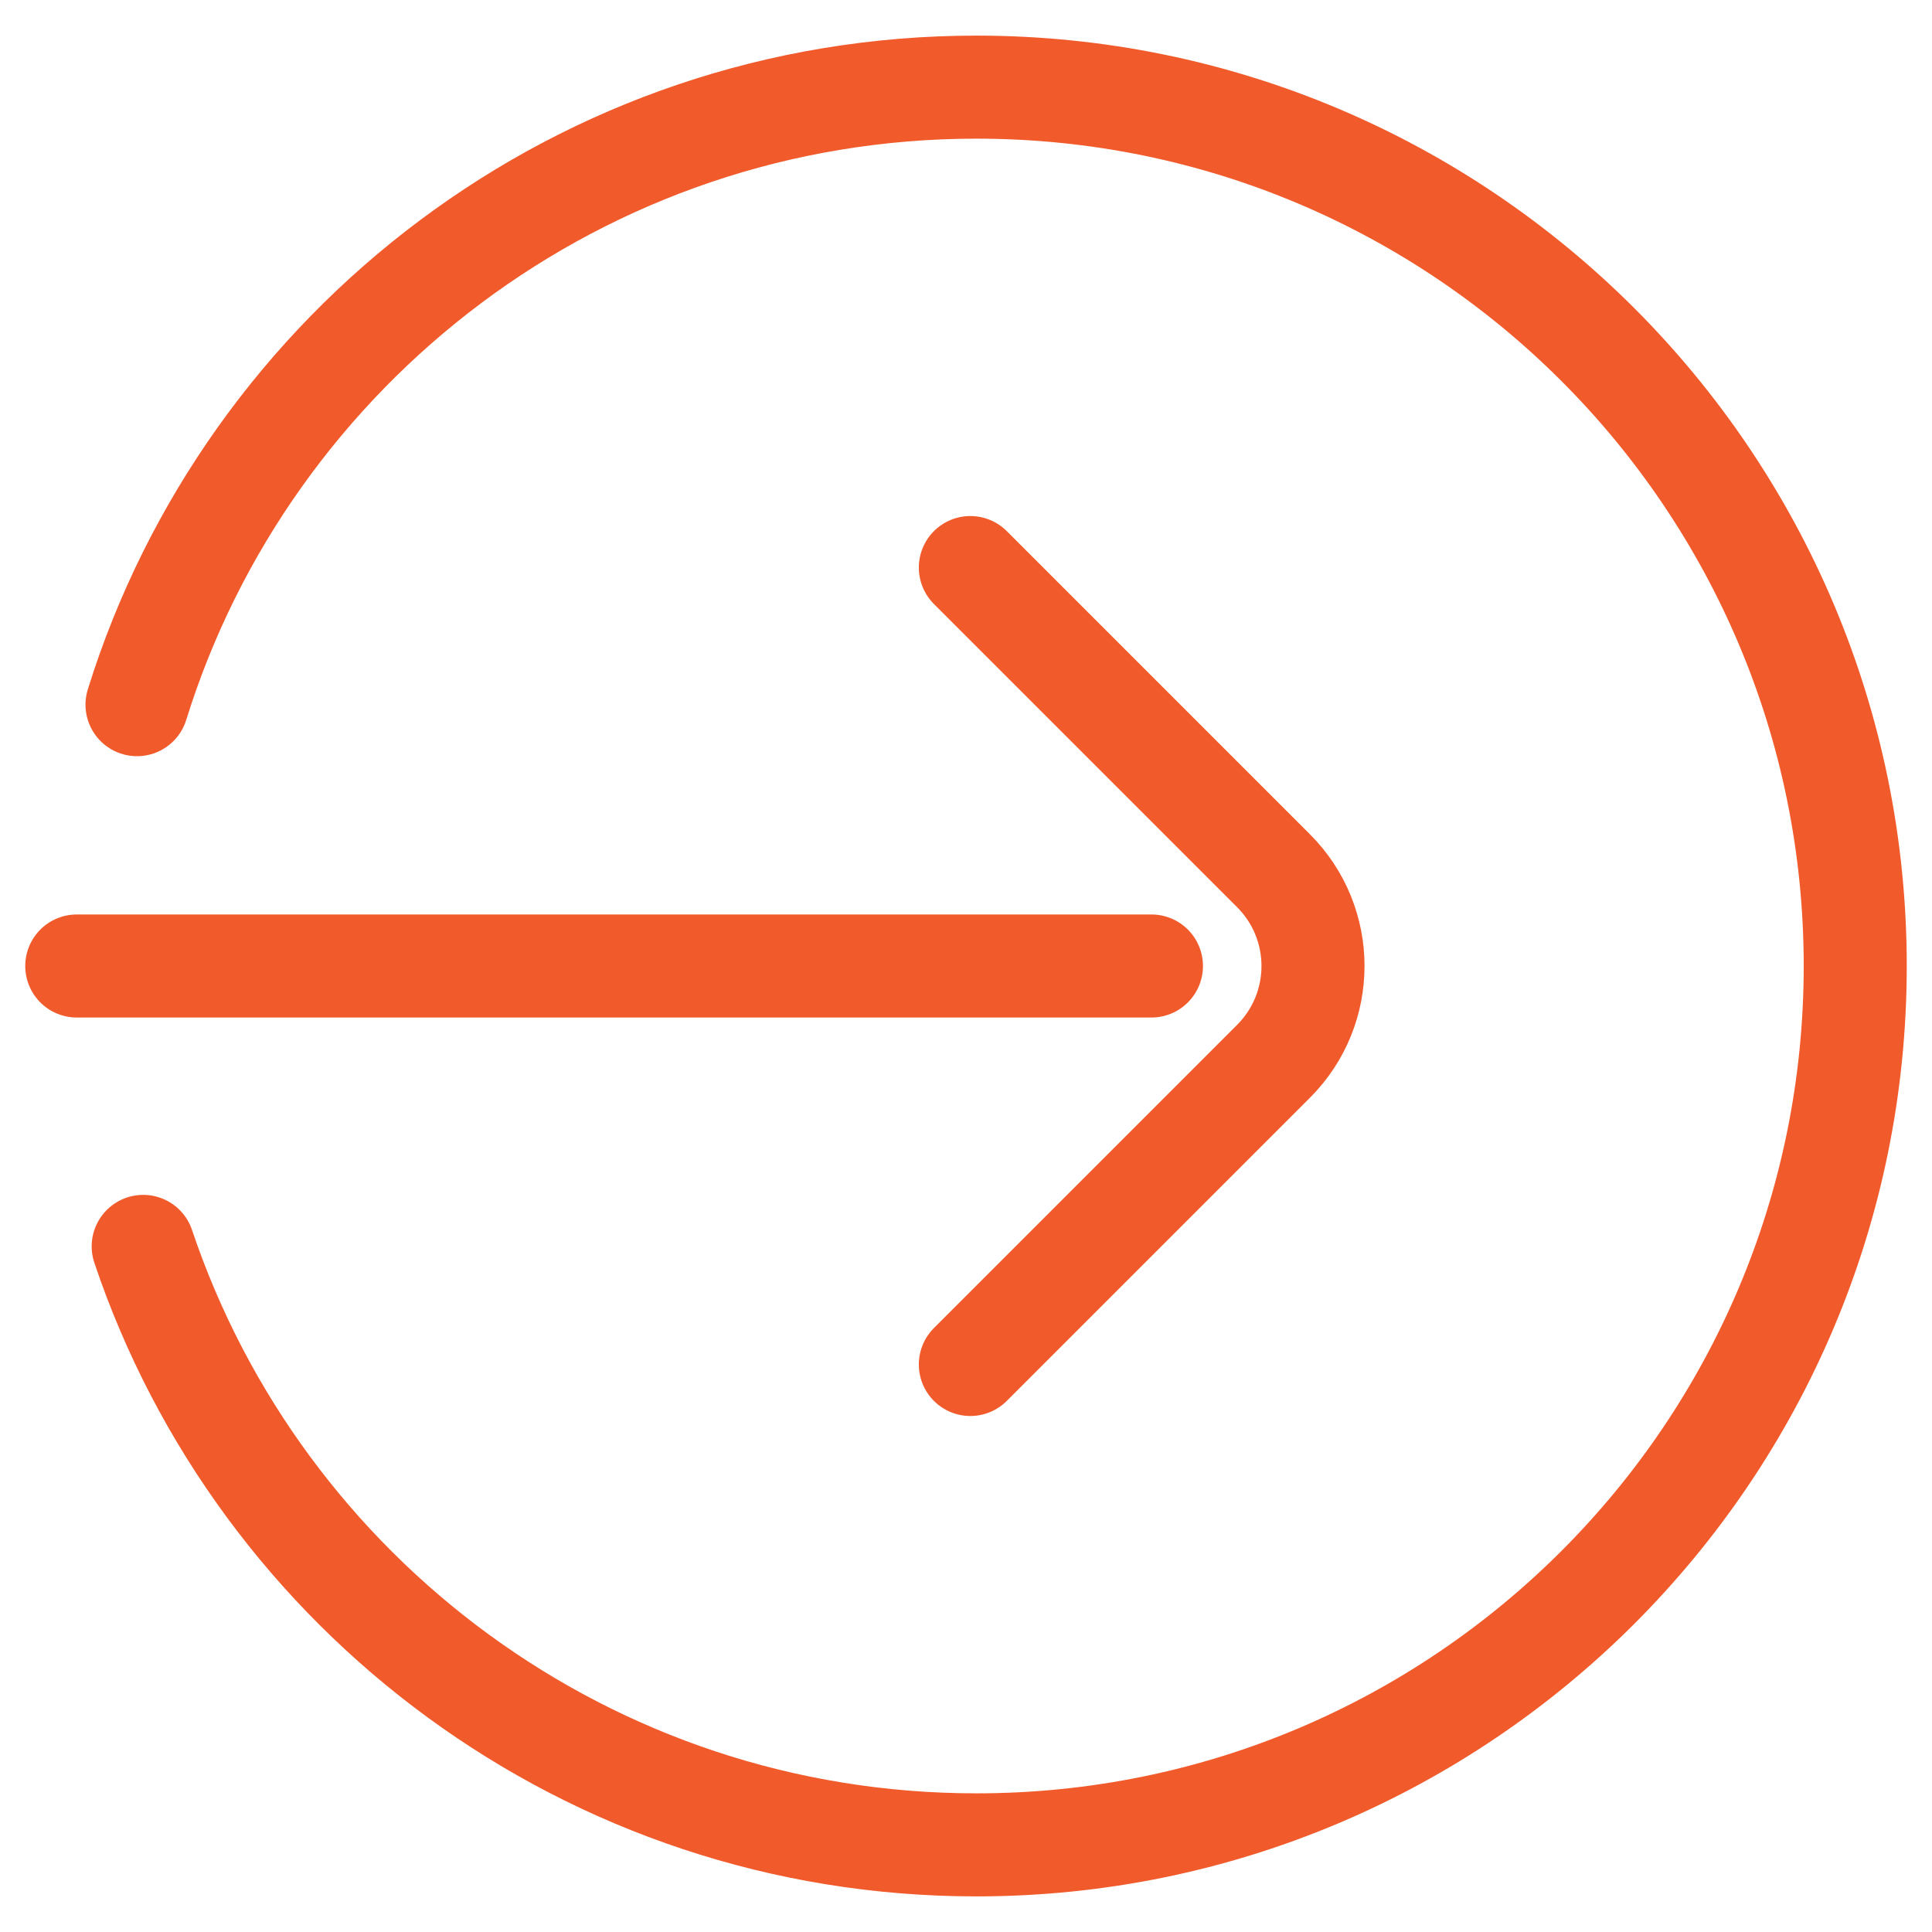
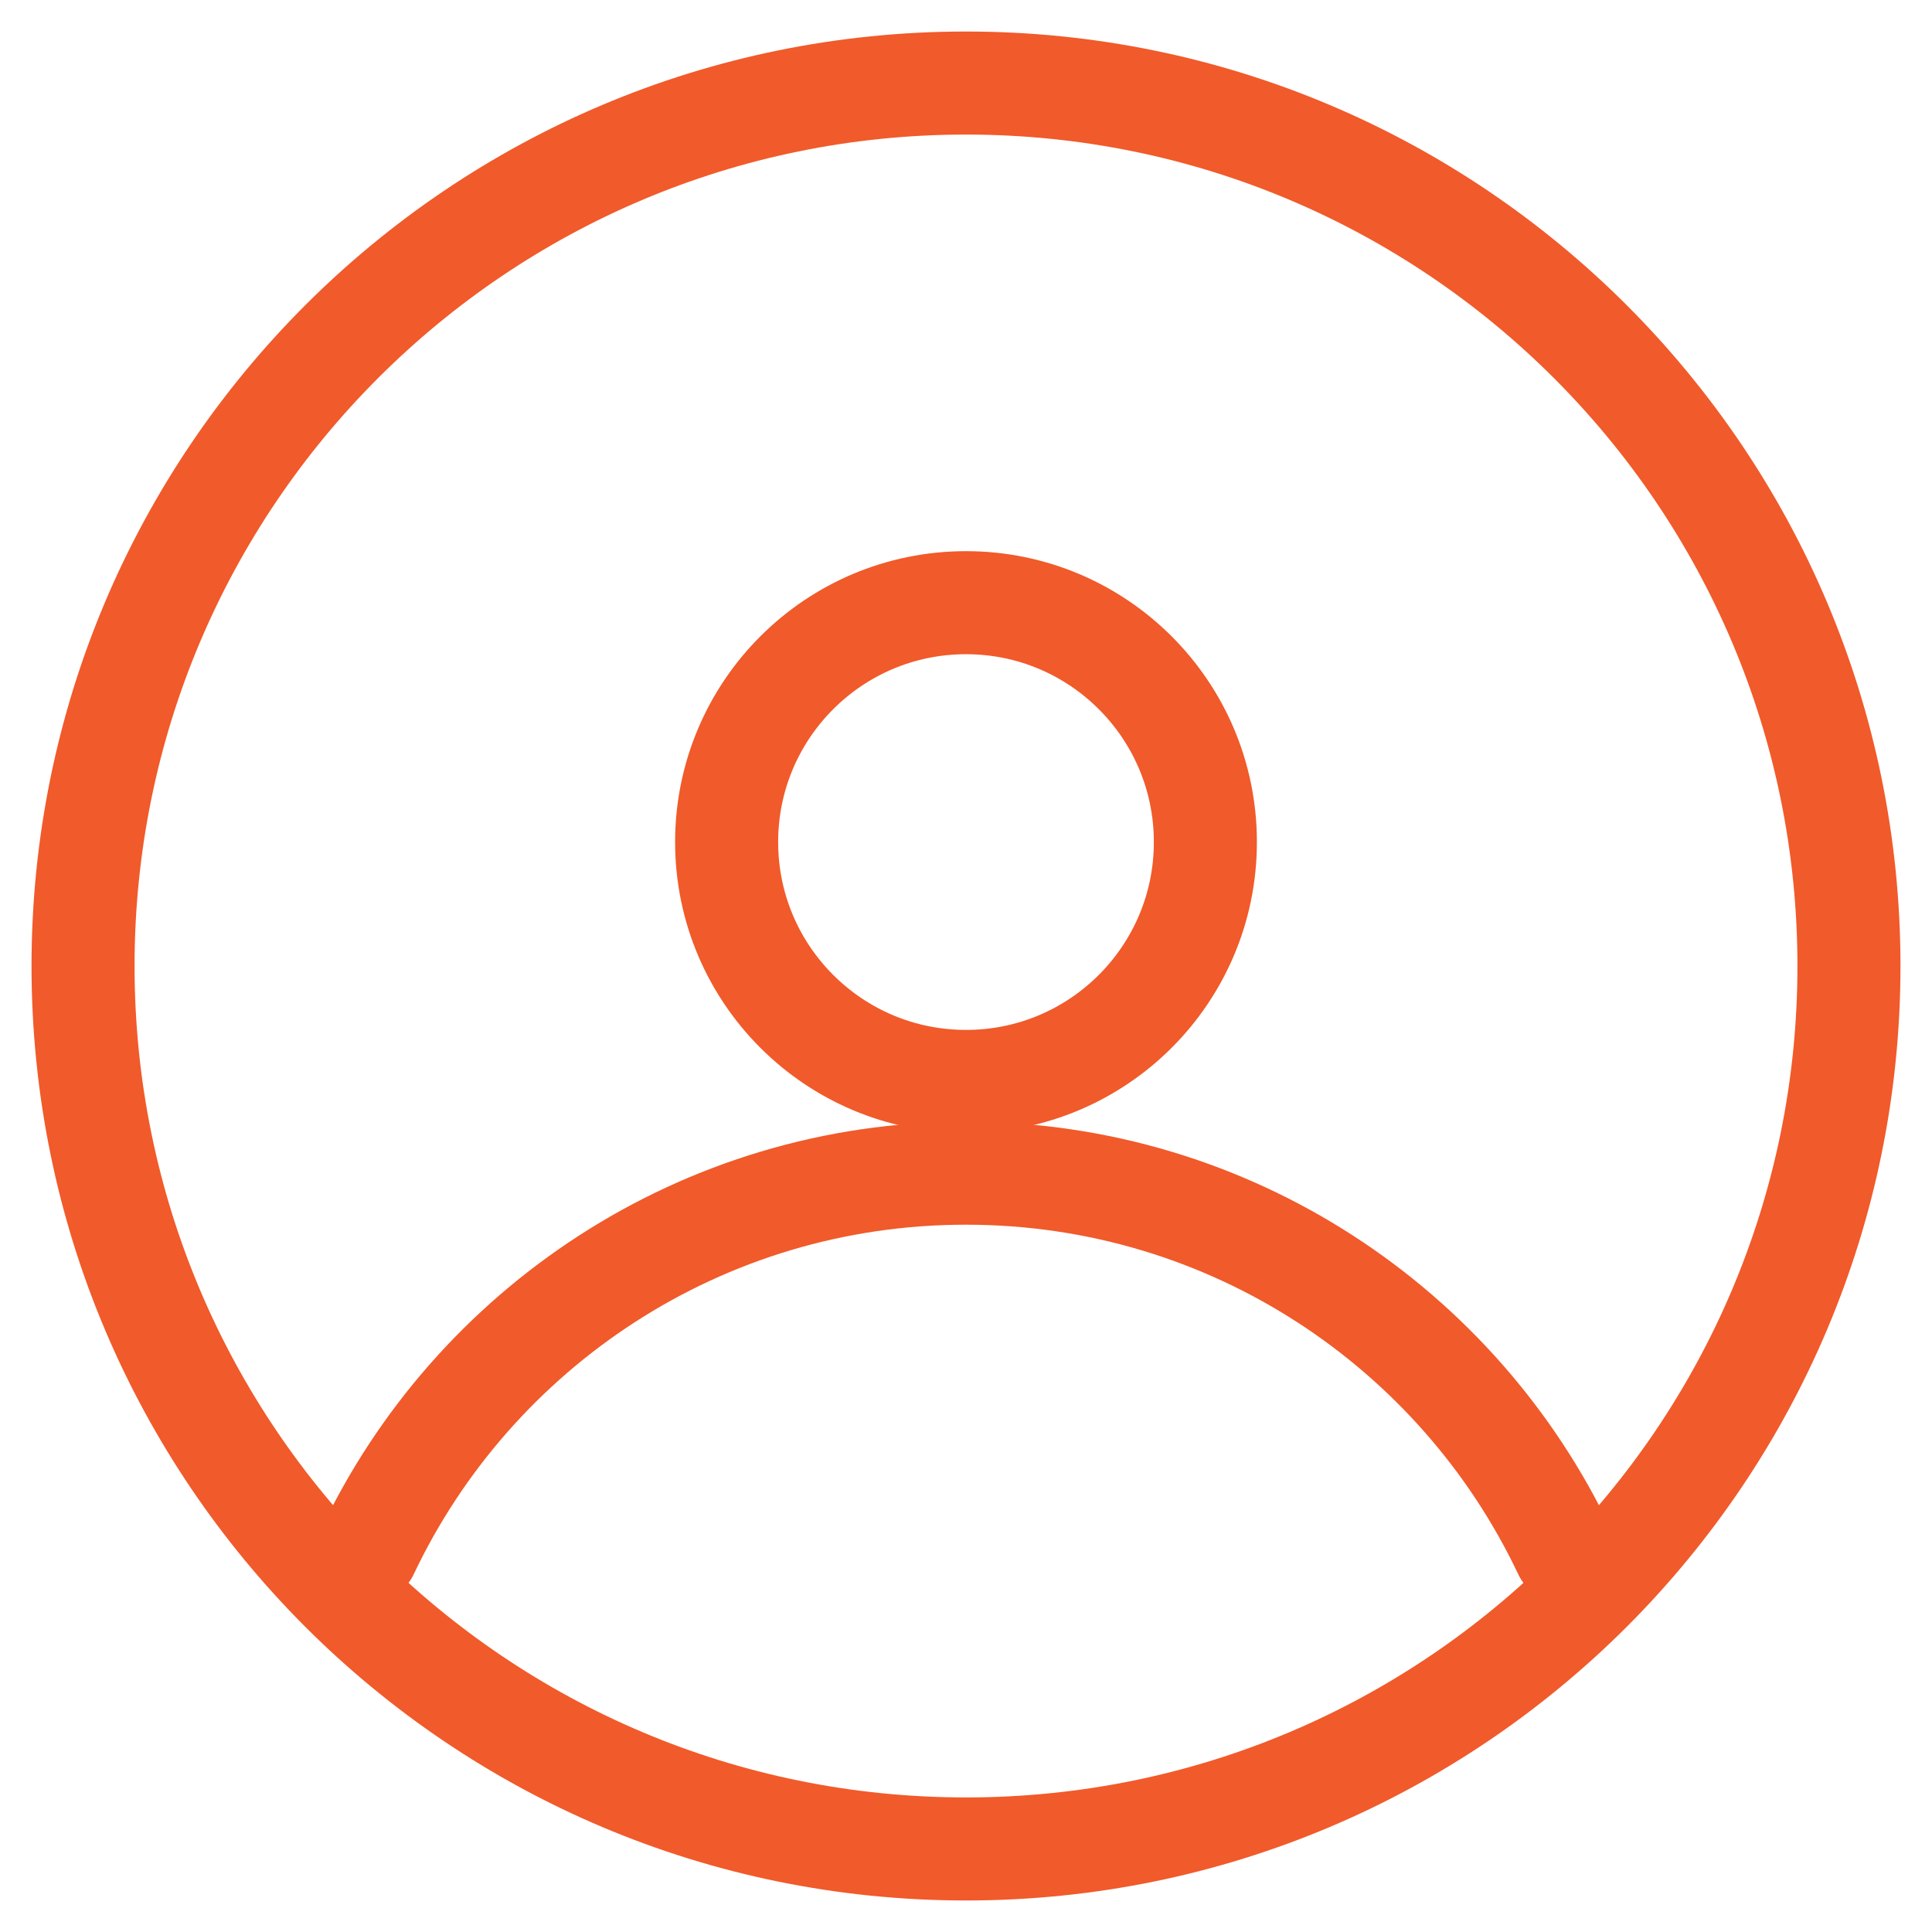
<svg xmlns="http://www.w3.org/2000/svg" id="Layer_1" data-name="Layer 1" viewBox="0 0 600 600">
  <defs>
    <style>
      .cls-1 {
        fill: none;
        stroke: #f15a2a;
        stroke-linecap: round;
        stroke-miterlimit: 10;
        stroke-width: 32px;
      }
    </style>
  </defs>
-   <path class="cls-1" d="M42.55,218.84C77.11,107.73,180.74,27.06,303.22,27.06c150.74,0,272.94,122.2,272.94,272.94s-122.2,272.94-272.94,272.94c-120.29,0-222.41-77.82-258.75-185.86" />
-   <line class="cls-1" x1="23.84" y1="300" x2="357.59" y2="300" />
-   <path class="cls-1" d="M301.35,176.26l94.16,94.16c16.34,16.34,16.34,42.83,0,59.17l-94.16,94.16" />
+   <circle class="cls-1" cx="300" cy="300" r="274.21" />
+   <path class="cls-1" d="M114.04,482.02c32.98-69.57,103.85-117.68,185.96-117.68s152.98,48.11,185.95,117.68" />
+   <circle class="cls-1" cx="300" cy="261.51" r="74.34" />
</svg>
